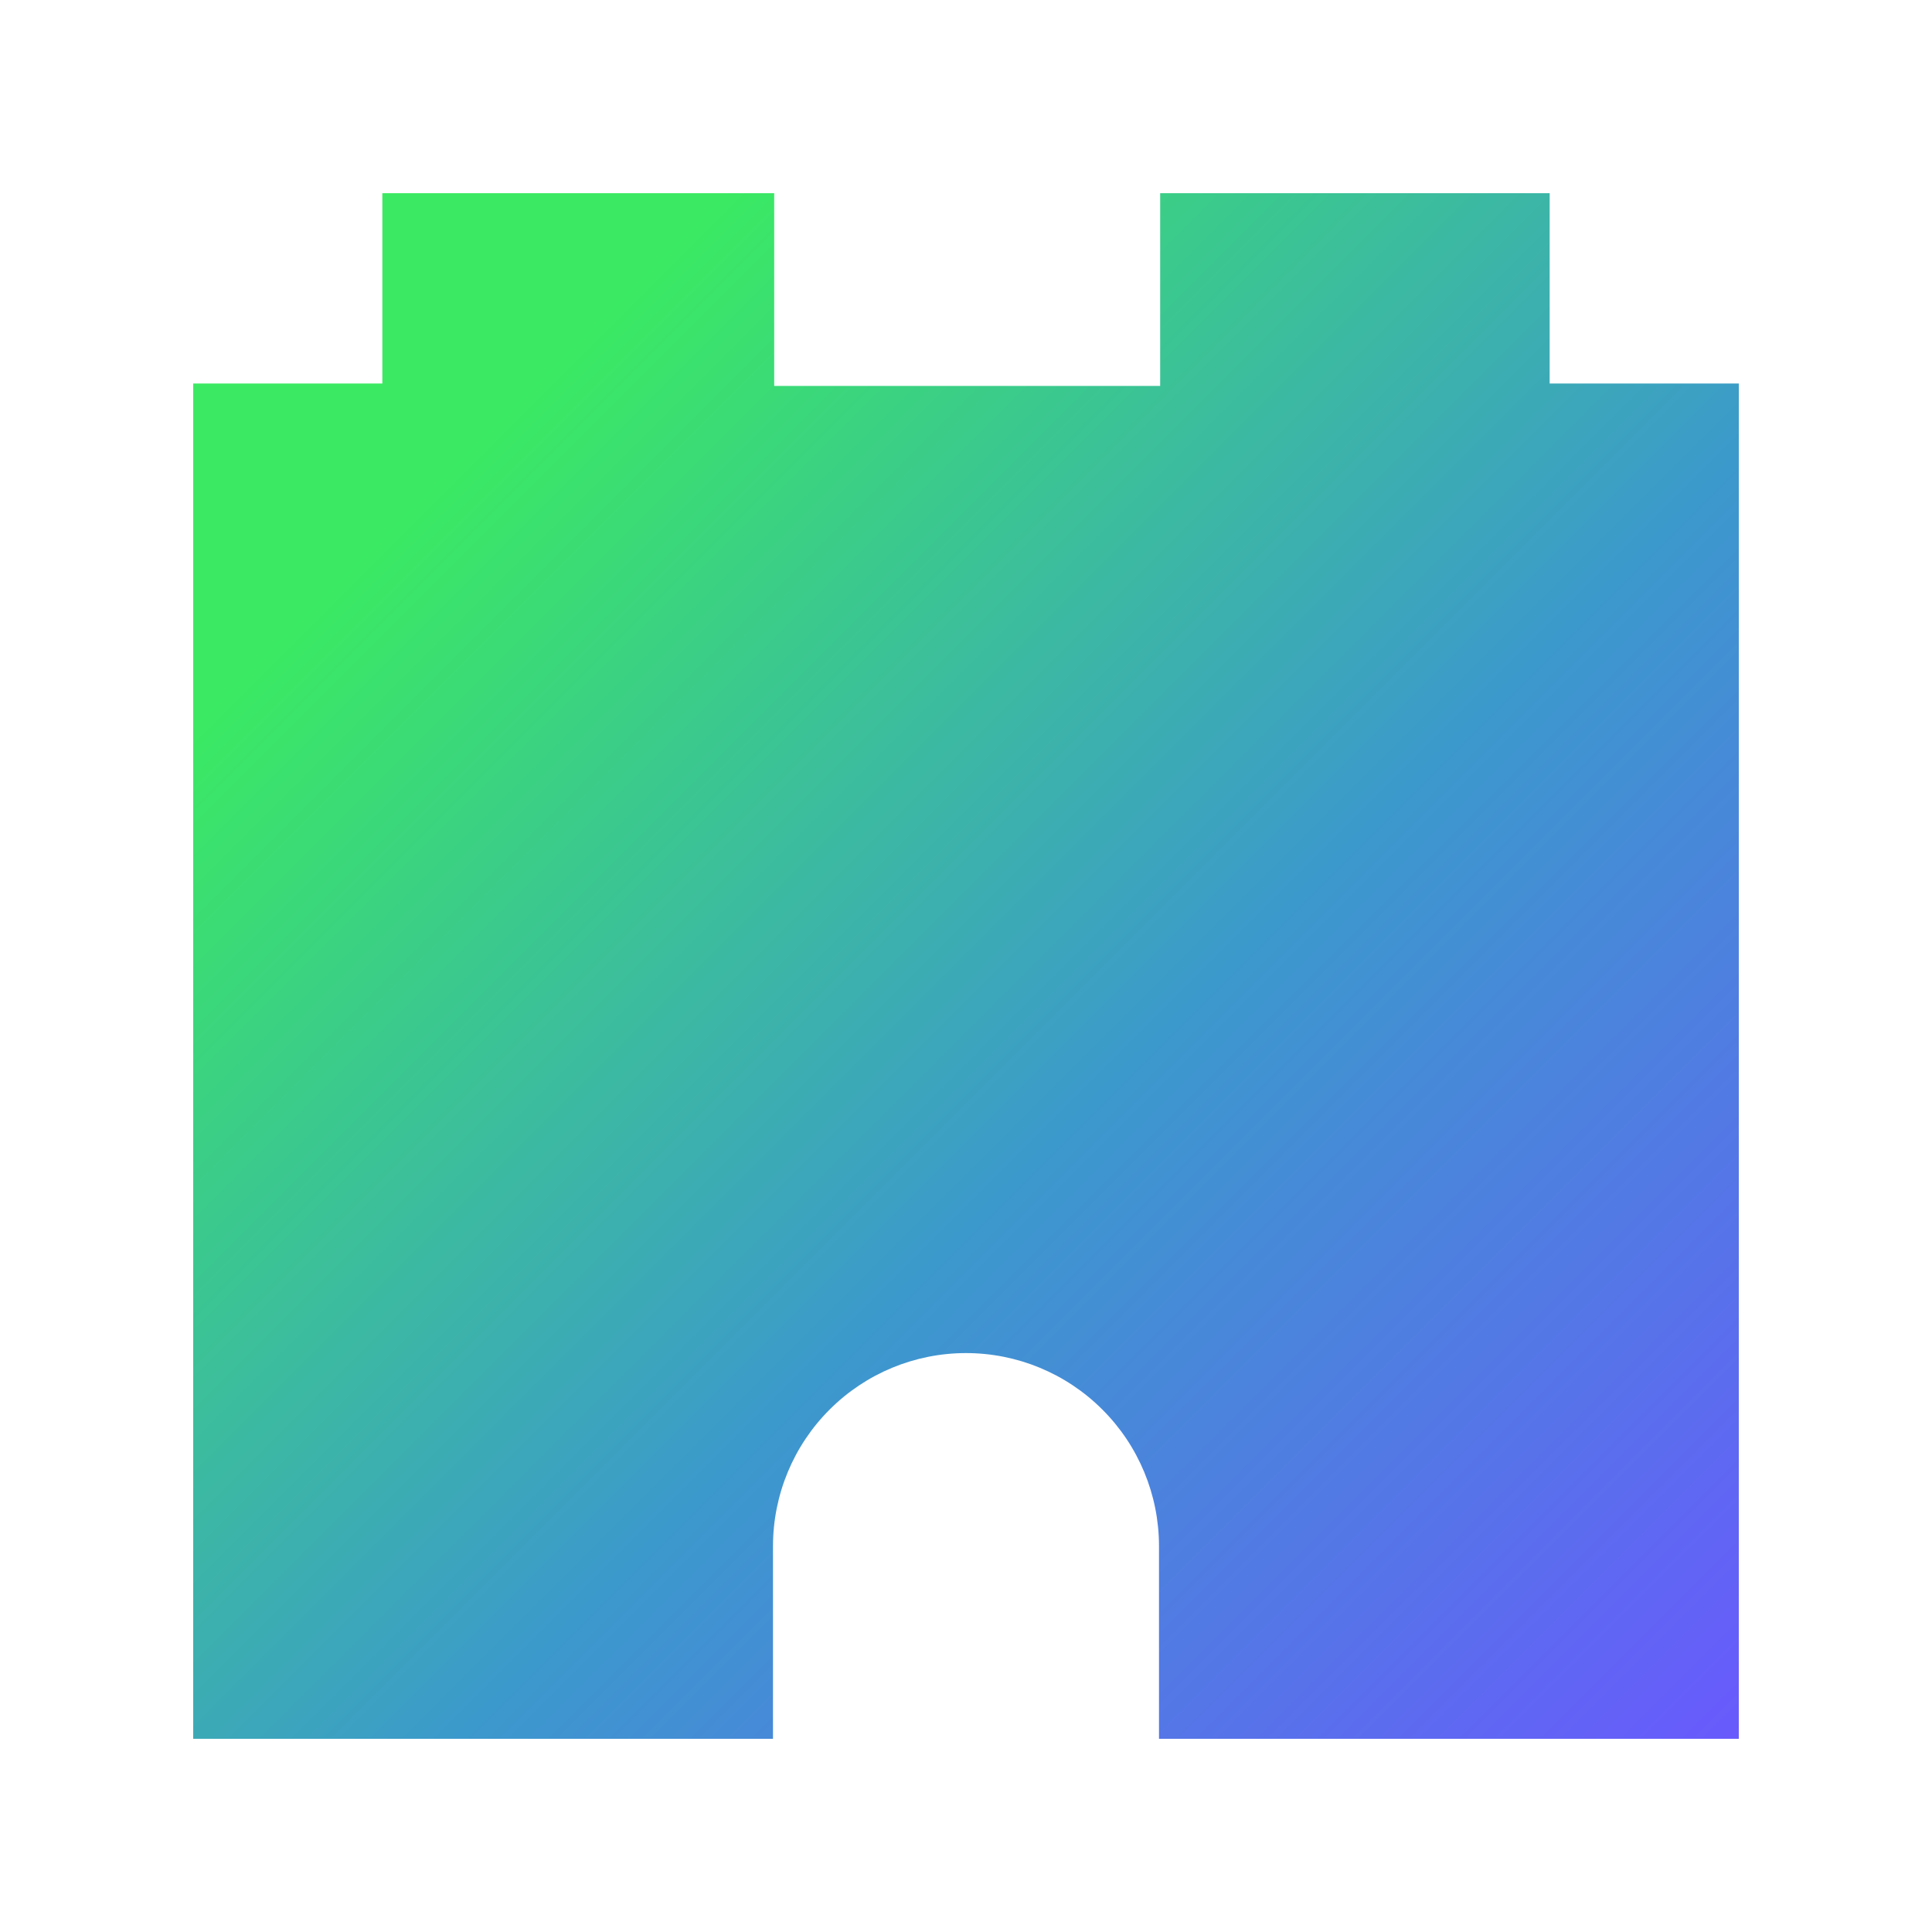
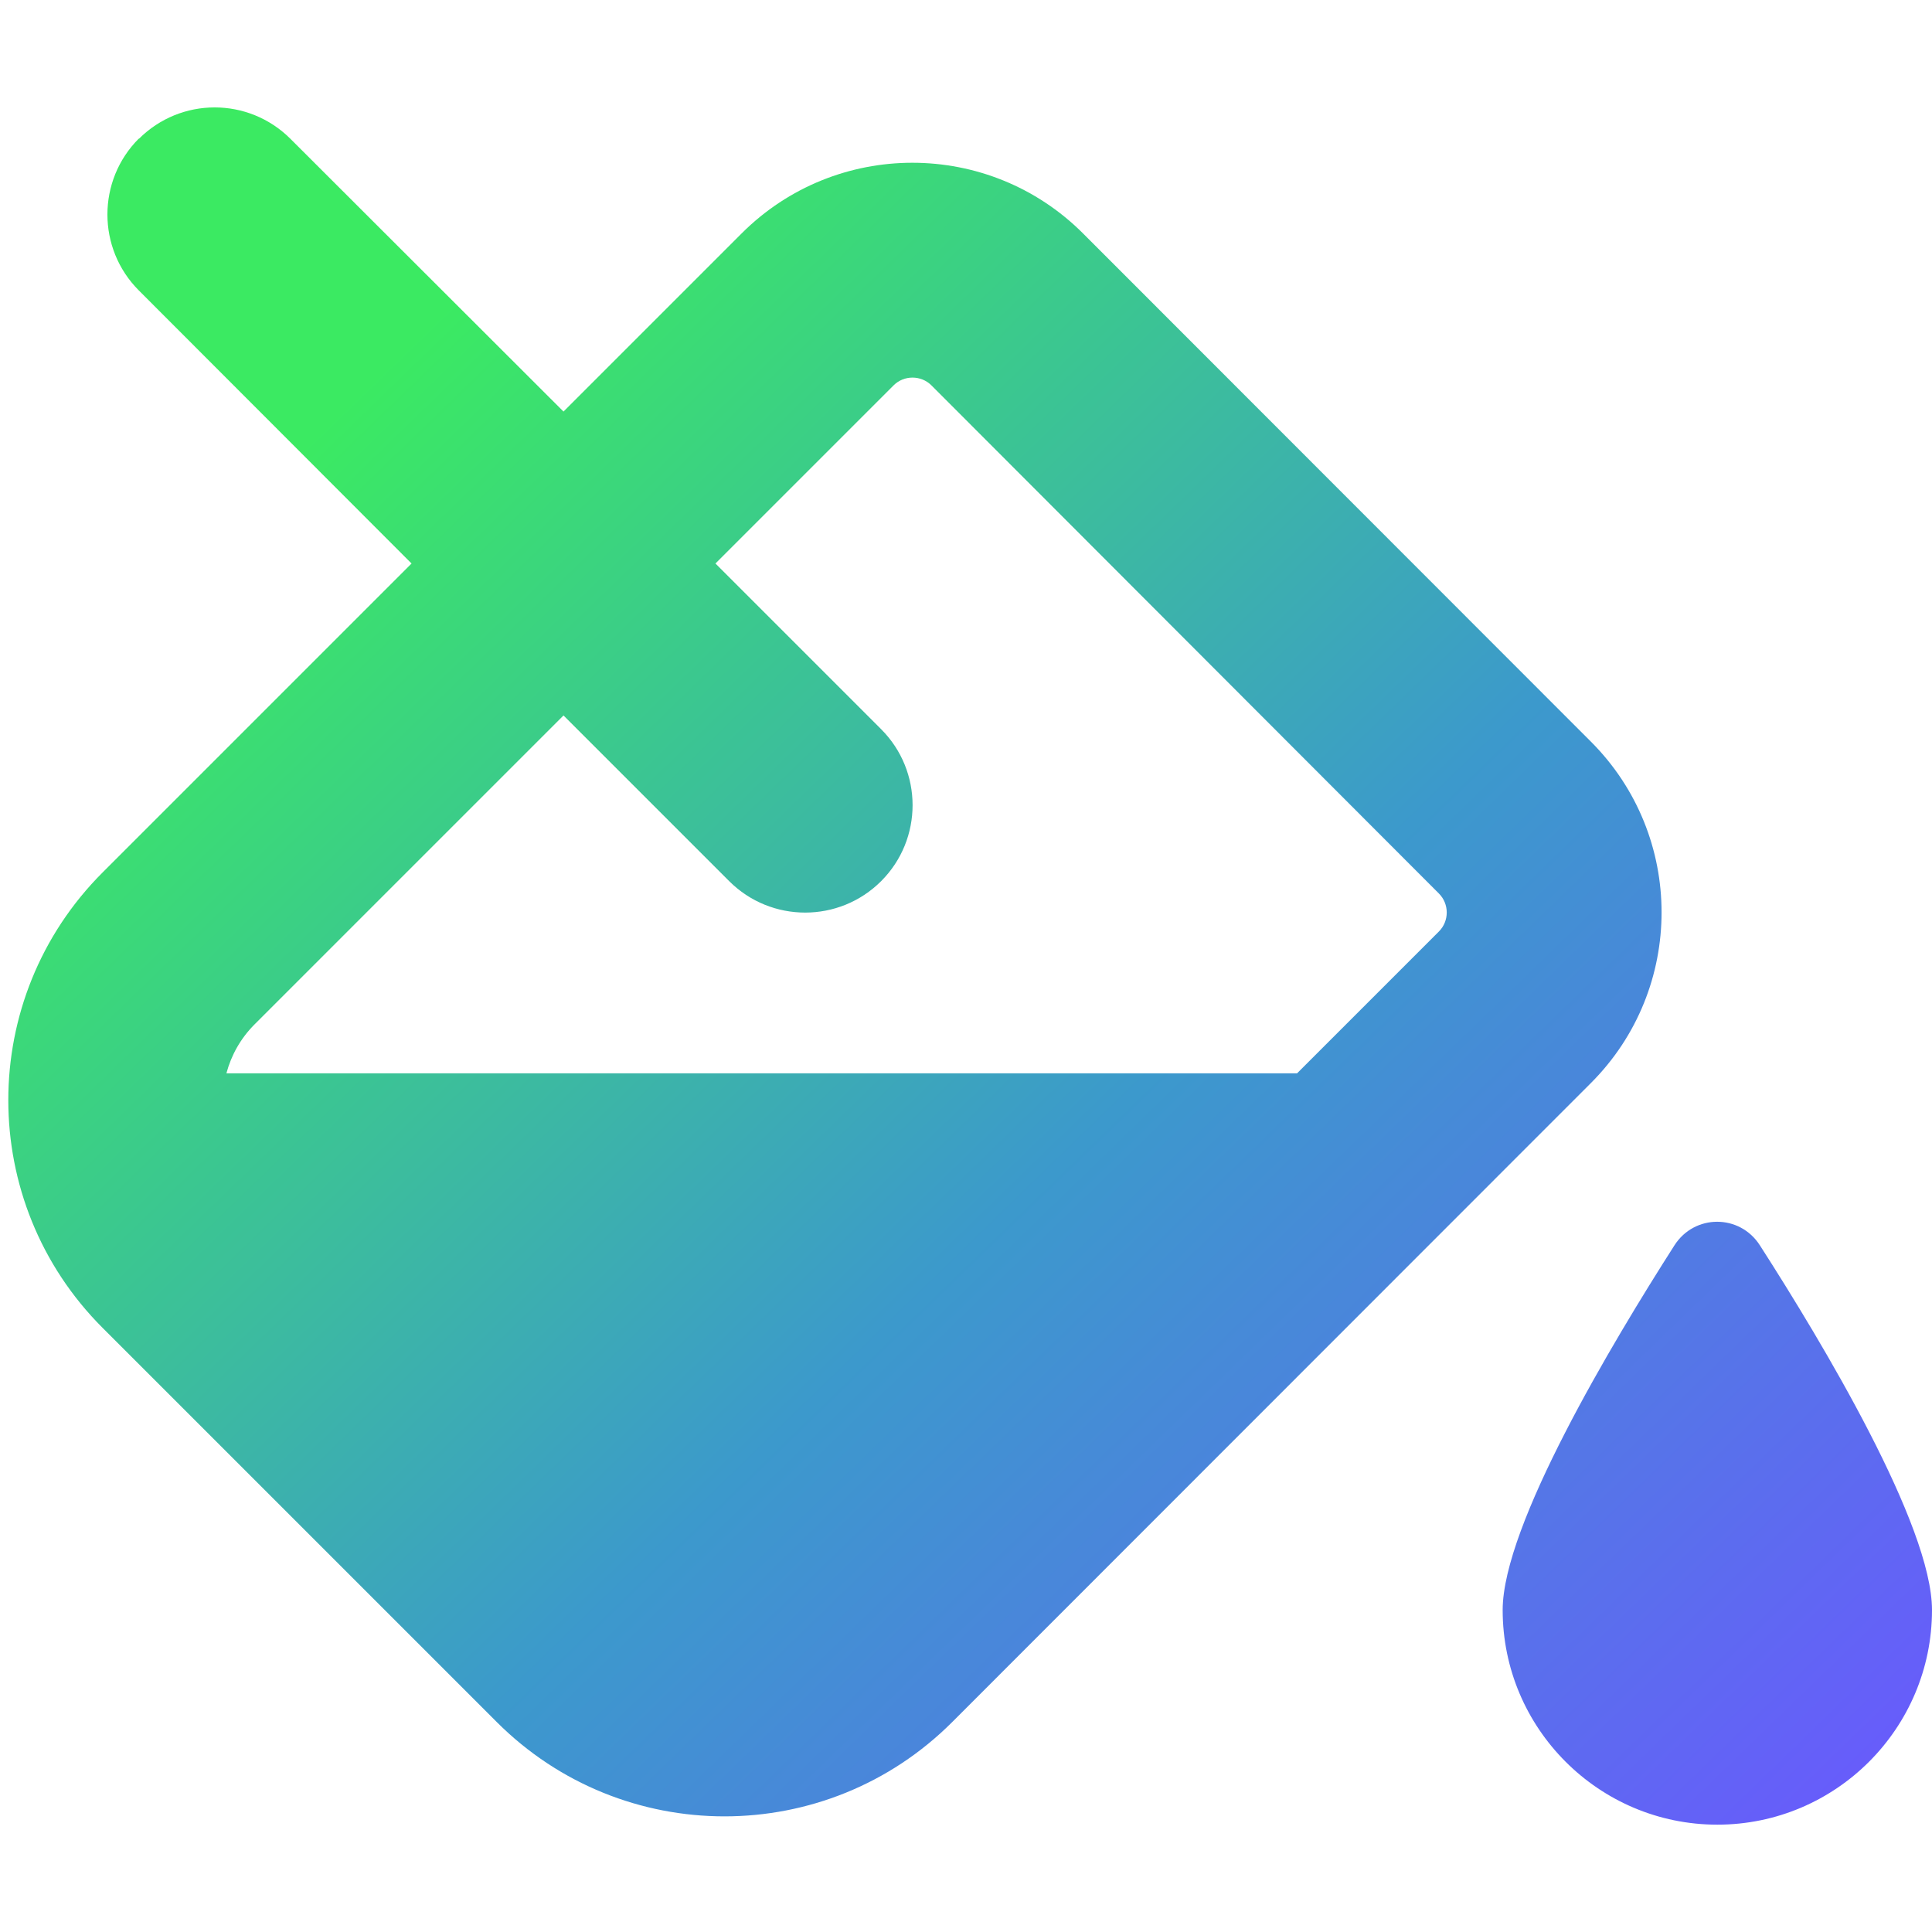
- <svg xmlns="http://www.w3.org/2000/svg" width="40" height="40" viewBox="0 0 40 40" fill="none">
-   <path d="M32.084 7.94V4H24.02V7.99H16.029V4H7.916V7.94H4V36H16.004V32.005C16.006 30.946 16.427 29.931 17.177 29.183C17.926 28.434 18.941 28.014 20 28.014C21.059 28.014 22.074 28.434 22.823 29.183C23.573 29.931 23.994 30.946 23.996 32.005V36H36V7.94H32.084Z" fill="url(#paint0_linear)" />
+ <svg xmlns="http://www.w3.org/2000/svg" width="40" height="40" viewBox="0 0 576 512" fill="none">
+   <path d="M41.4 9.4C53.9-3.1 74.1-3.1 86.6 9.4L168 90.7l53.1-53.1c28.1-28.1 73.7-28.1 101.8 0L474.3 189.1c28.1 28.1 28.1 73.7 0 101.8L283.9 481.4c-37.5 37.5-98.3 37.5-135.8 0L30.6 363.9c-37.5-37.5-37.5-98.3 0-135.8L122.7 136 41.4 54.6c-12.5-12.5-12.5-32.8 0-45.3zm176 221.3L168 181.3 75.9 273.4c-4.2 4.2-7 9.3-8.4 14.6H386.7l42.3-42.3c3.1-3.1 3.1-8.2 0-11.3L277.7 82.9c-3.1-3.1-8.2-3.1-11.3 0L213.3 136l49.4 49.4c12.5 12.5 12.5 32.8 0 45.3s-32.8 12.5-45.3 0zM512 512c-35.3 0-64-28.7-64-64c0-25.2 32.6-79.6 51.2-108.7c6-9.4 19.5-9.4 25.5 0C543.4 368.4 576 422.8 576 448c0 35.3-28.7 64-64 64z" fill="url(#paint0_linear)" />
  <defs>
-     <linearGradient id="paint0_linear" x1="2.942" y1="4.9" x2="37.777" y2="39.734" gradientUnits="userSpaceOnUse">
+     <linearGradient id="paint0_linear" x1="2.942" y1="4.9" x2="570.777" y2="590.735" gradientUnits="userSpaceOnUse">
      <stop offset="0.159" stop-color="#3BEA62" />
      <stop offset="0.54" stop-color="#3C99CC" />
      <stop offset="0.937" stop-color="#6B57FF" />
    </linearGradient>
  </defs>
</svg>
